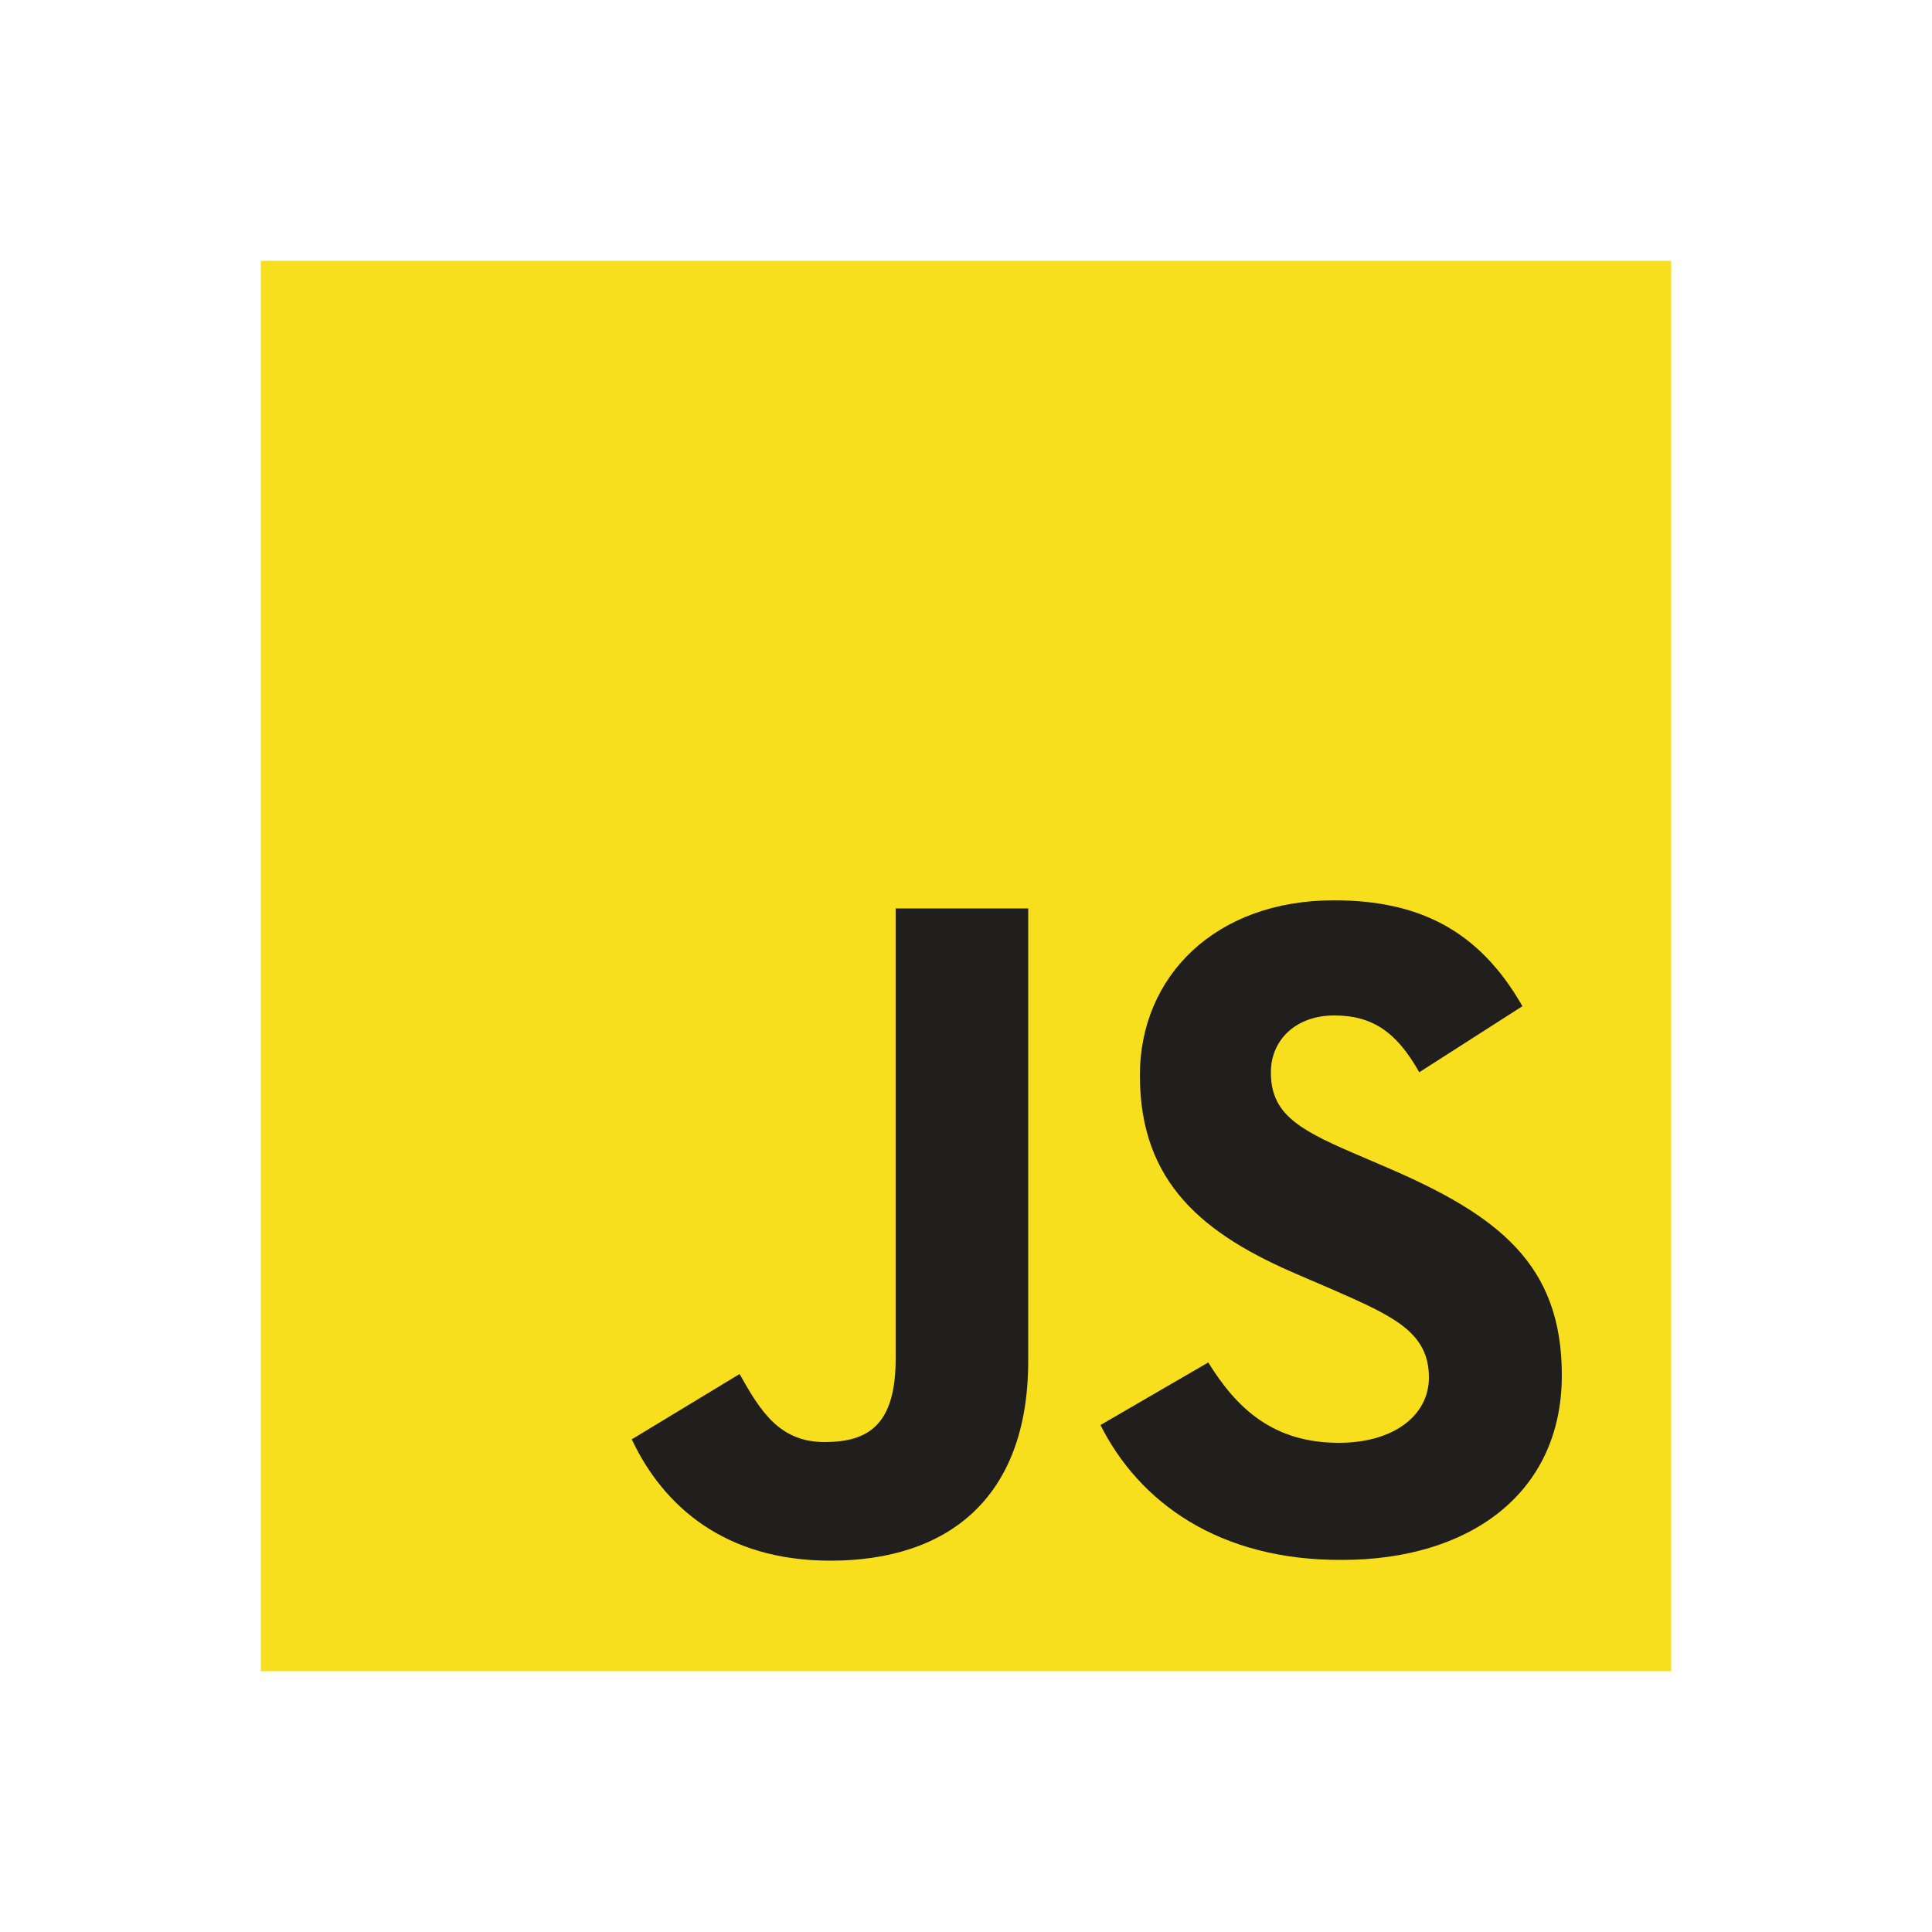
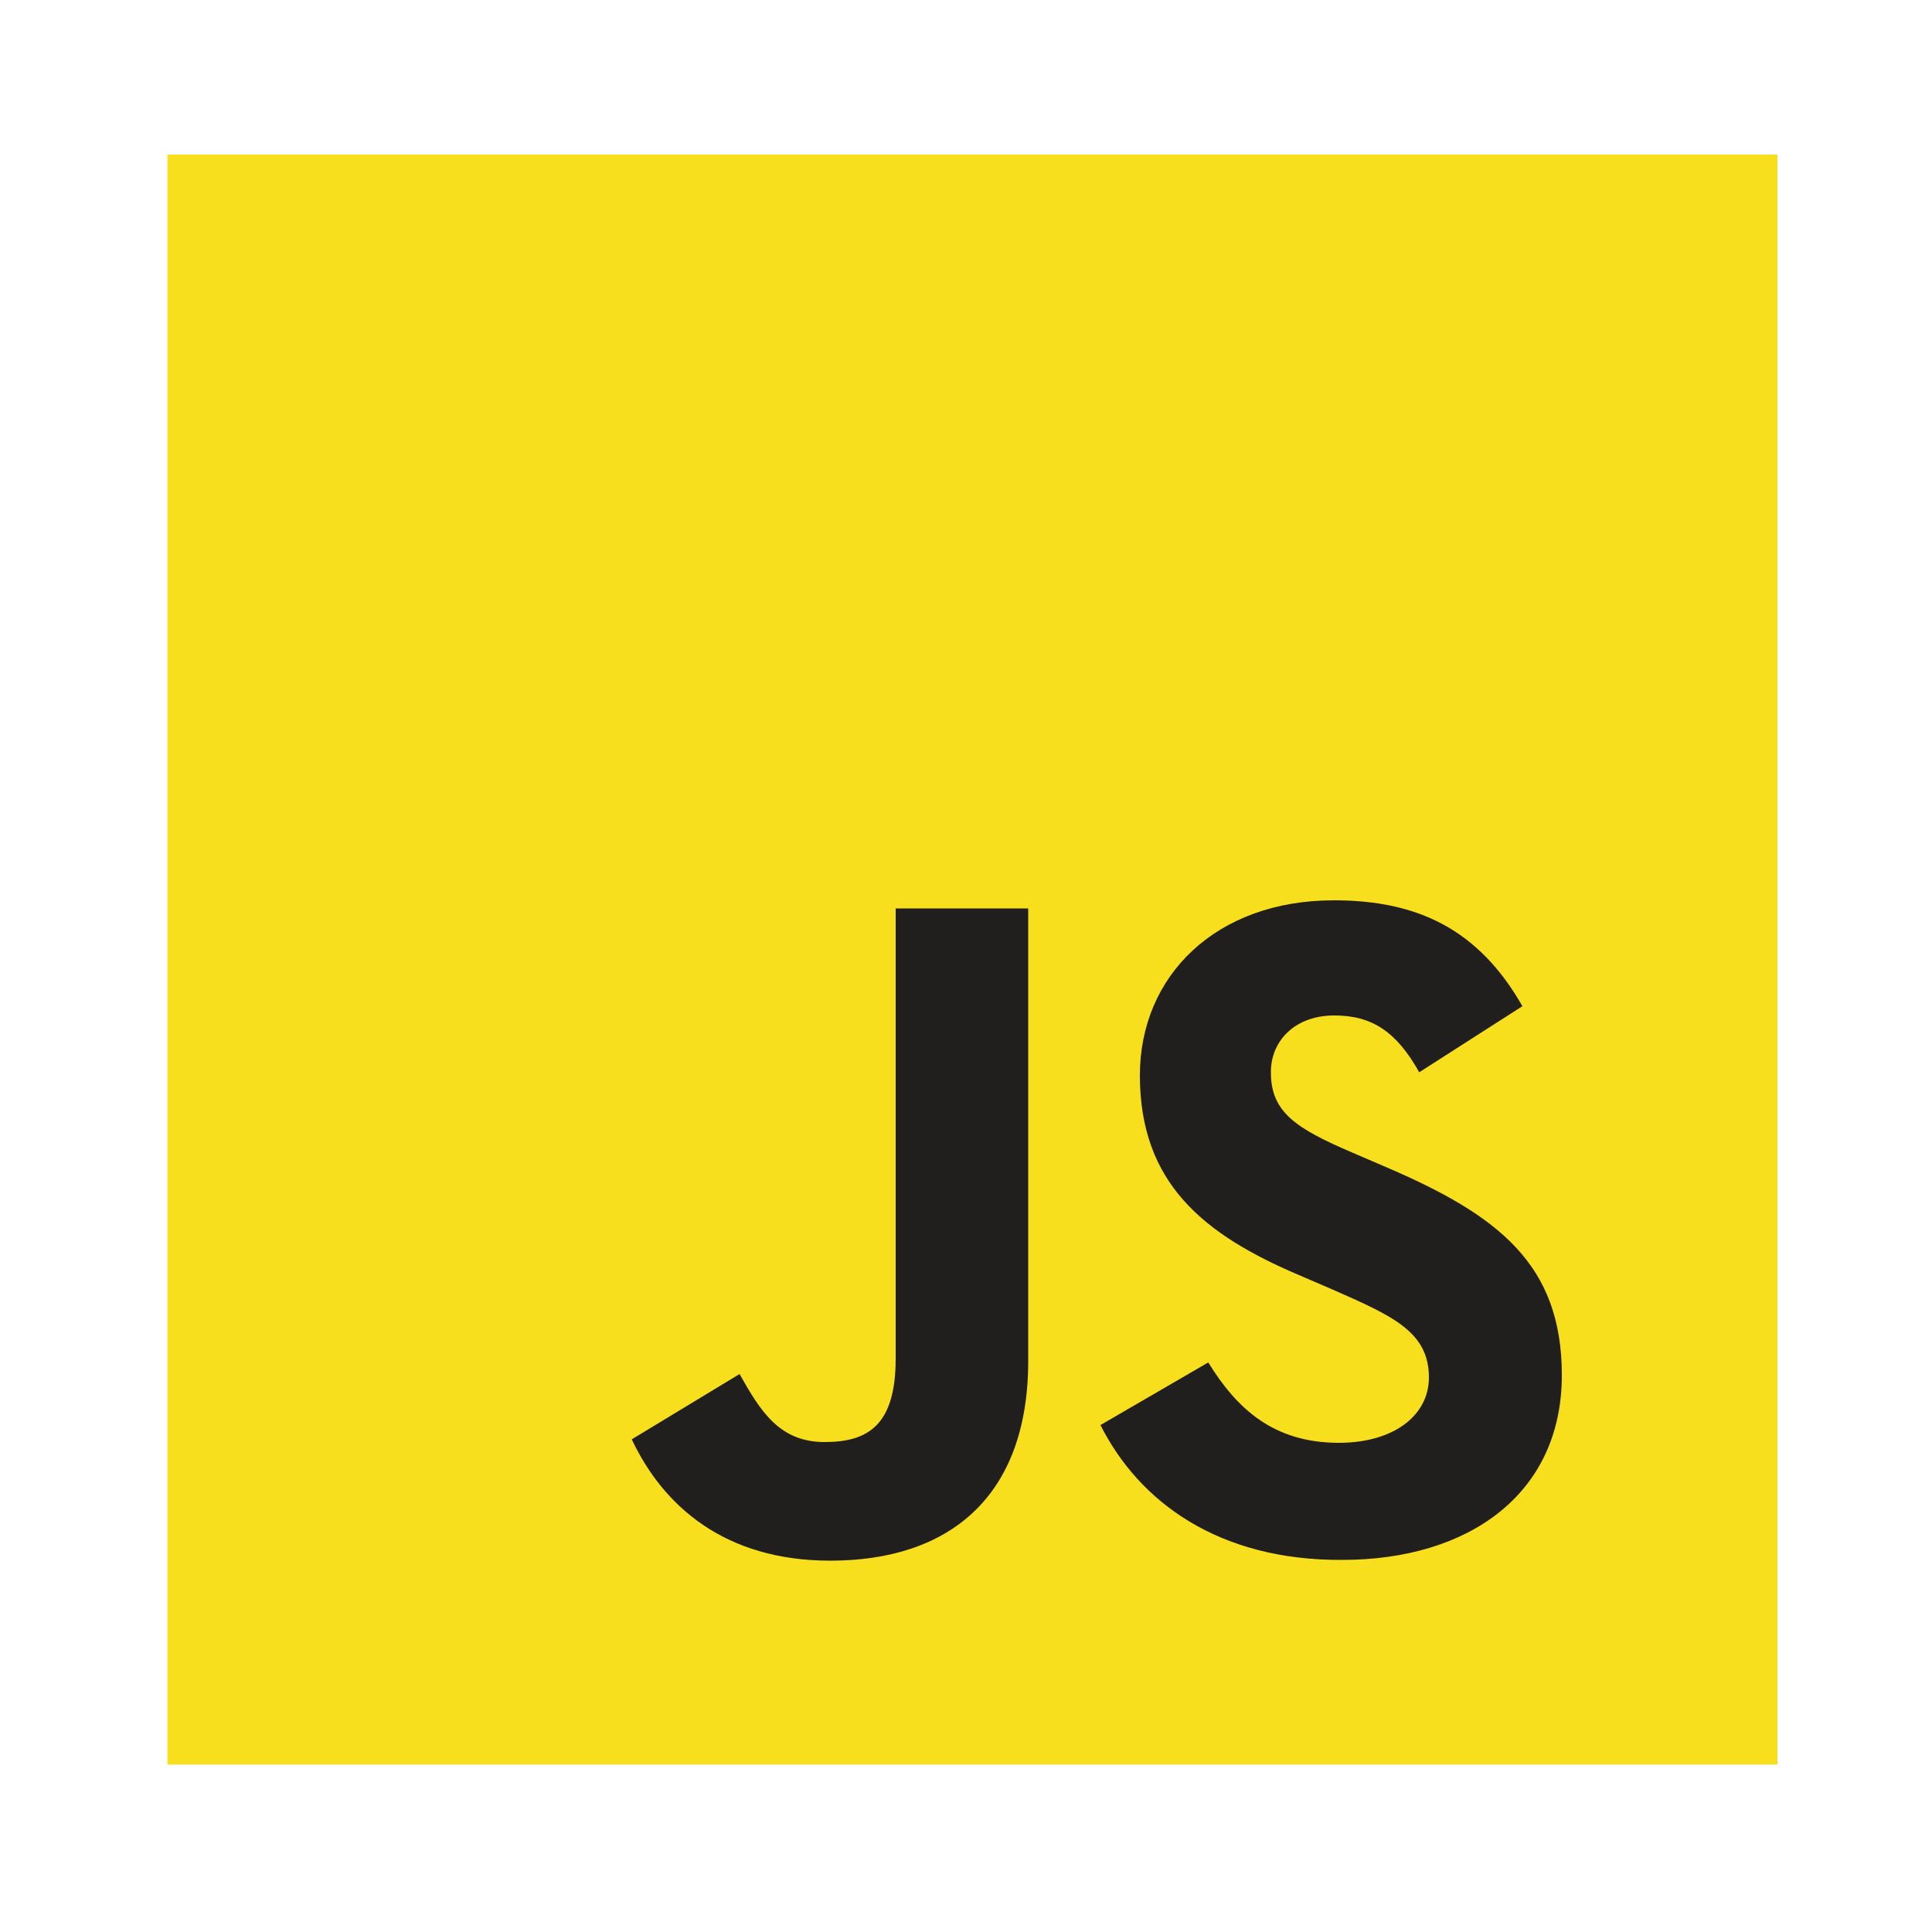
- <svg xmlns="http://www.w3.org/2000/svg" width="150" height="150" viewBox="0 0 150 150" fill="none">
-   <path d="M129.75 20.25H20.25V129.75H129.75V20.25Z" fill="#F7DF1E" />
-   <path d="M49.05 111.75L57.42 106.68C59.04 109.56 60.51 111.96 64.02 111.96C67.41 111.96 69.54 110.64 69.54 105.48V70.53H79.83V105.66C79.83 116.31 73.59 121.17 64.47 121.17C56.25 121.17 51.48 116.91 49.05 111.75Z" fill="#211E1E" />
-   <path d="M85.44 110.64L93.81 105.78C96.03 109.38 98.88 112.02 103.95 112.02C108.21 112.02 110.94 109.89 110.94 106.95C110.94 103.41 108.15 102.18 103.44 100.11L100.86 99C93.45 95.85 88.5 91.86 88.5 83.49C88.5 75.78 94.38 69.9 103.56 69.9C110.1 69.9 114.81 72.18 118.2 78.12L110.19 83.25C108.42 80.1 106.53 78.84 103.59 78.84C100.59 78.84 98.67 80.76 98.67 83.25C98.67 86.34 100.59 87.6 105 89.49L107.58 90.6C116.34 94.35 121.26 98.16 121.26 106.77C121.26 116.04 113.97 121.11 104.22 121.11C94.62 121.17 88.44 116.61 85.44 110.64Z" fill="#211E1E" />
+ <svg xmlns="http://www.w3.org/2000/svg" width="125" height="125" viewBox="0 0 125 125" fill="none">
+   <path d="M115 10H10.833V114.167H115V10Z" fill="#F7DF1E" />
+   <path d="M40.875 93.125L47.85 88.9C49.2 91.3 50.425 93.3 53.35 93.3C56.175 93.3 57.95 92.2 57.95 87.9V58.775H66.525V88.05C66.525 96.925 61.325 100.975 53.725 100.975C46.875 100.975 42.9 97.425 40.875 93.125Z" fill="#211E1E" />
+   <path d="M71.2 92.2L78.175 88.15C80.025 91.15 82.4 93.35 86.625 93.35C90.175 93.35 92.45 91.575 92.45 89.125C92.45 86.175 90.125 85.15 86.2 83.425L84.05 82.5C77.875 79.875 73.75 76.55 73.75 69.575C73.75 63.15 78.65 58.25 86.3 58.25C91.75 58.25 95.675 60.15 98.5 65.1L91.825 69.375C90.35 66.75 88.775 65.7 86.325 65.7C83.825 65.7 82.225 67.3 82.225 69.375C82.225 71.95 83.825 73 87.5 74.575L89.65 75.5C96.95 78.625 101.05 81.8 101.05 88.975C101.05 96.7 94.975 100.925 86.85 100.925C78.85 100.975 73.7 97.175 71.2 92.2Z" fill="#211E1E" />
</svg>
